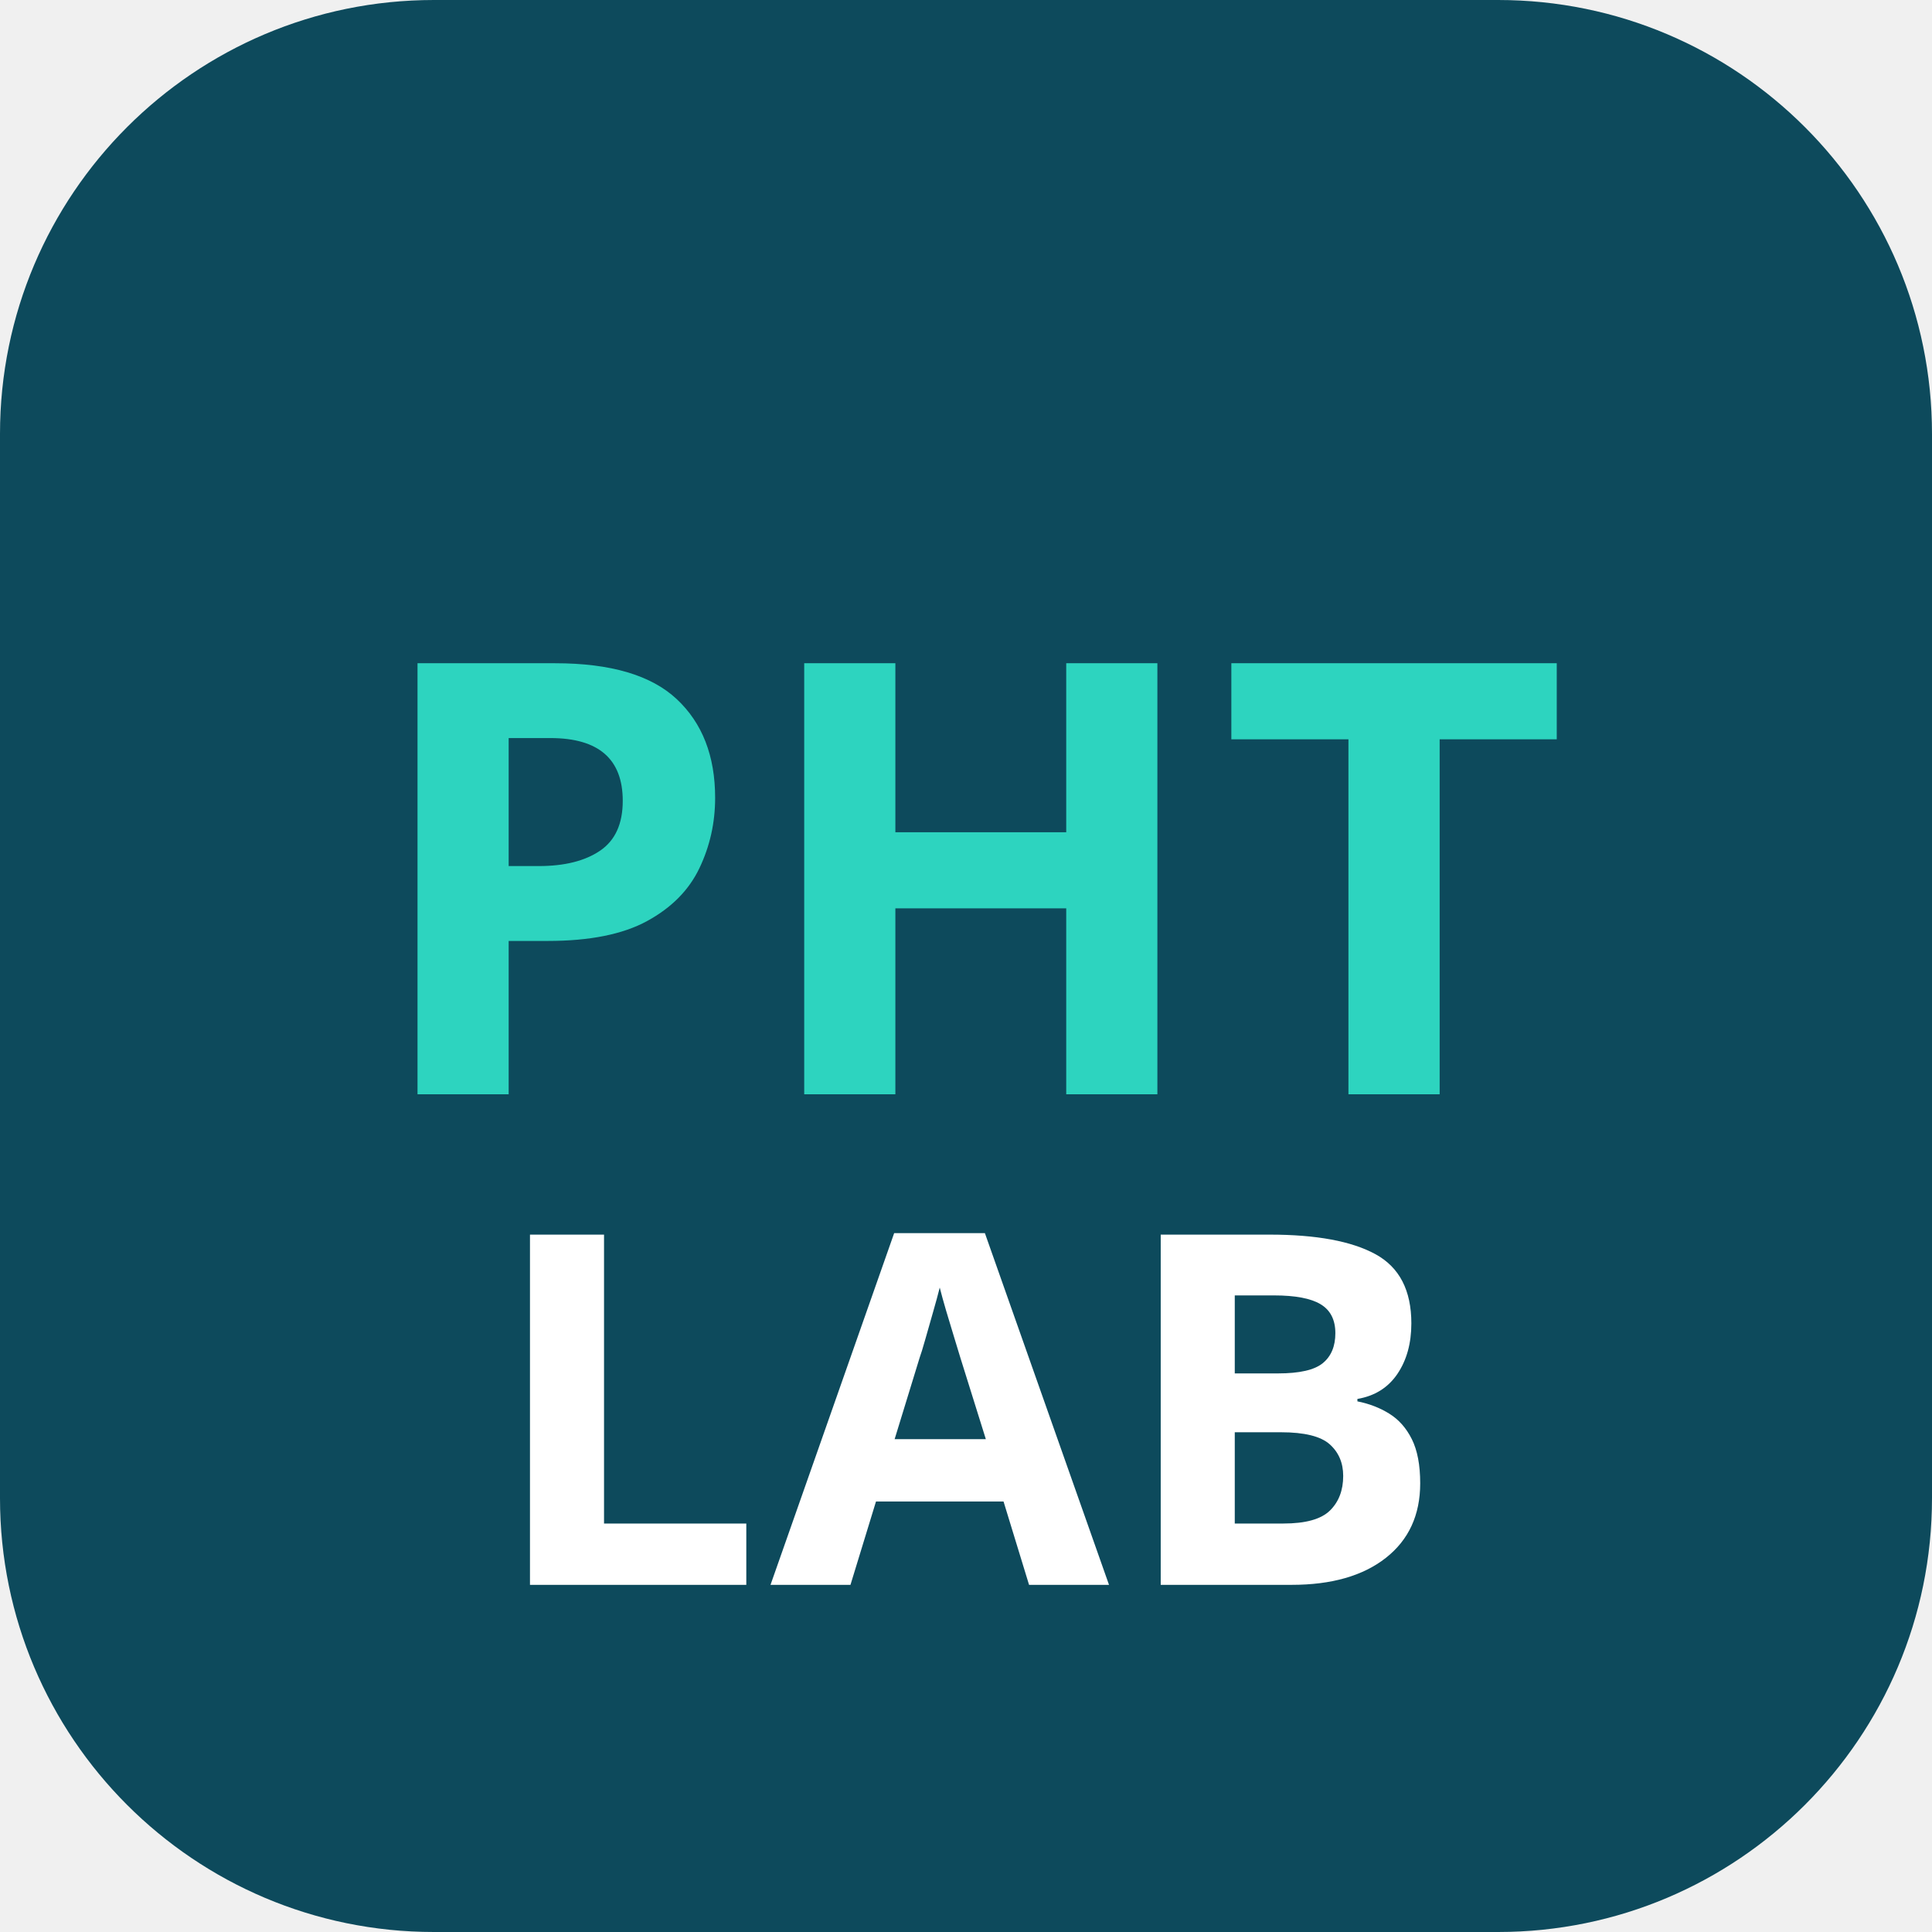
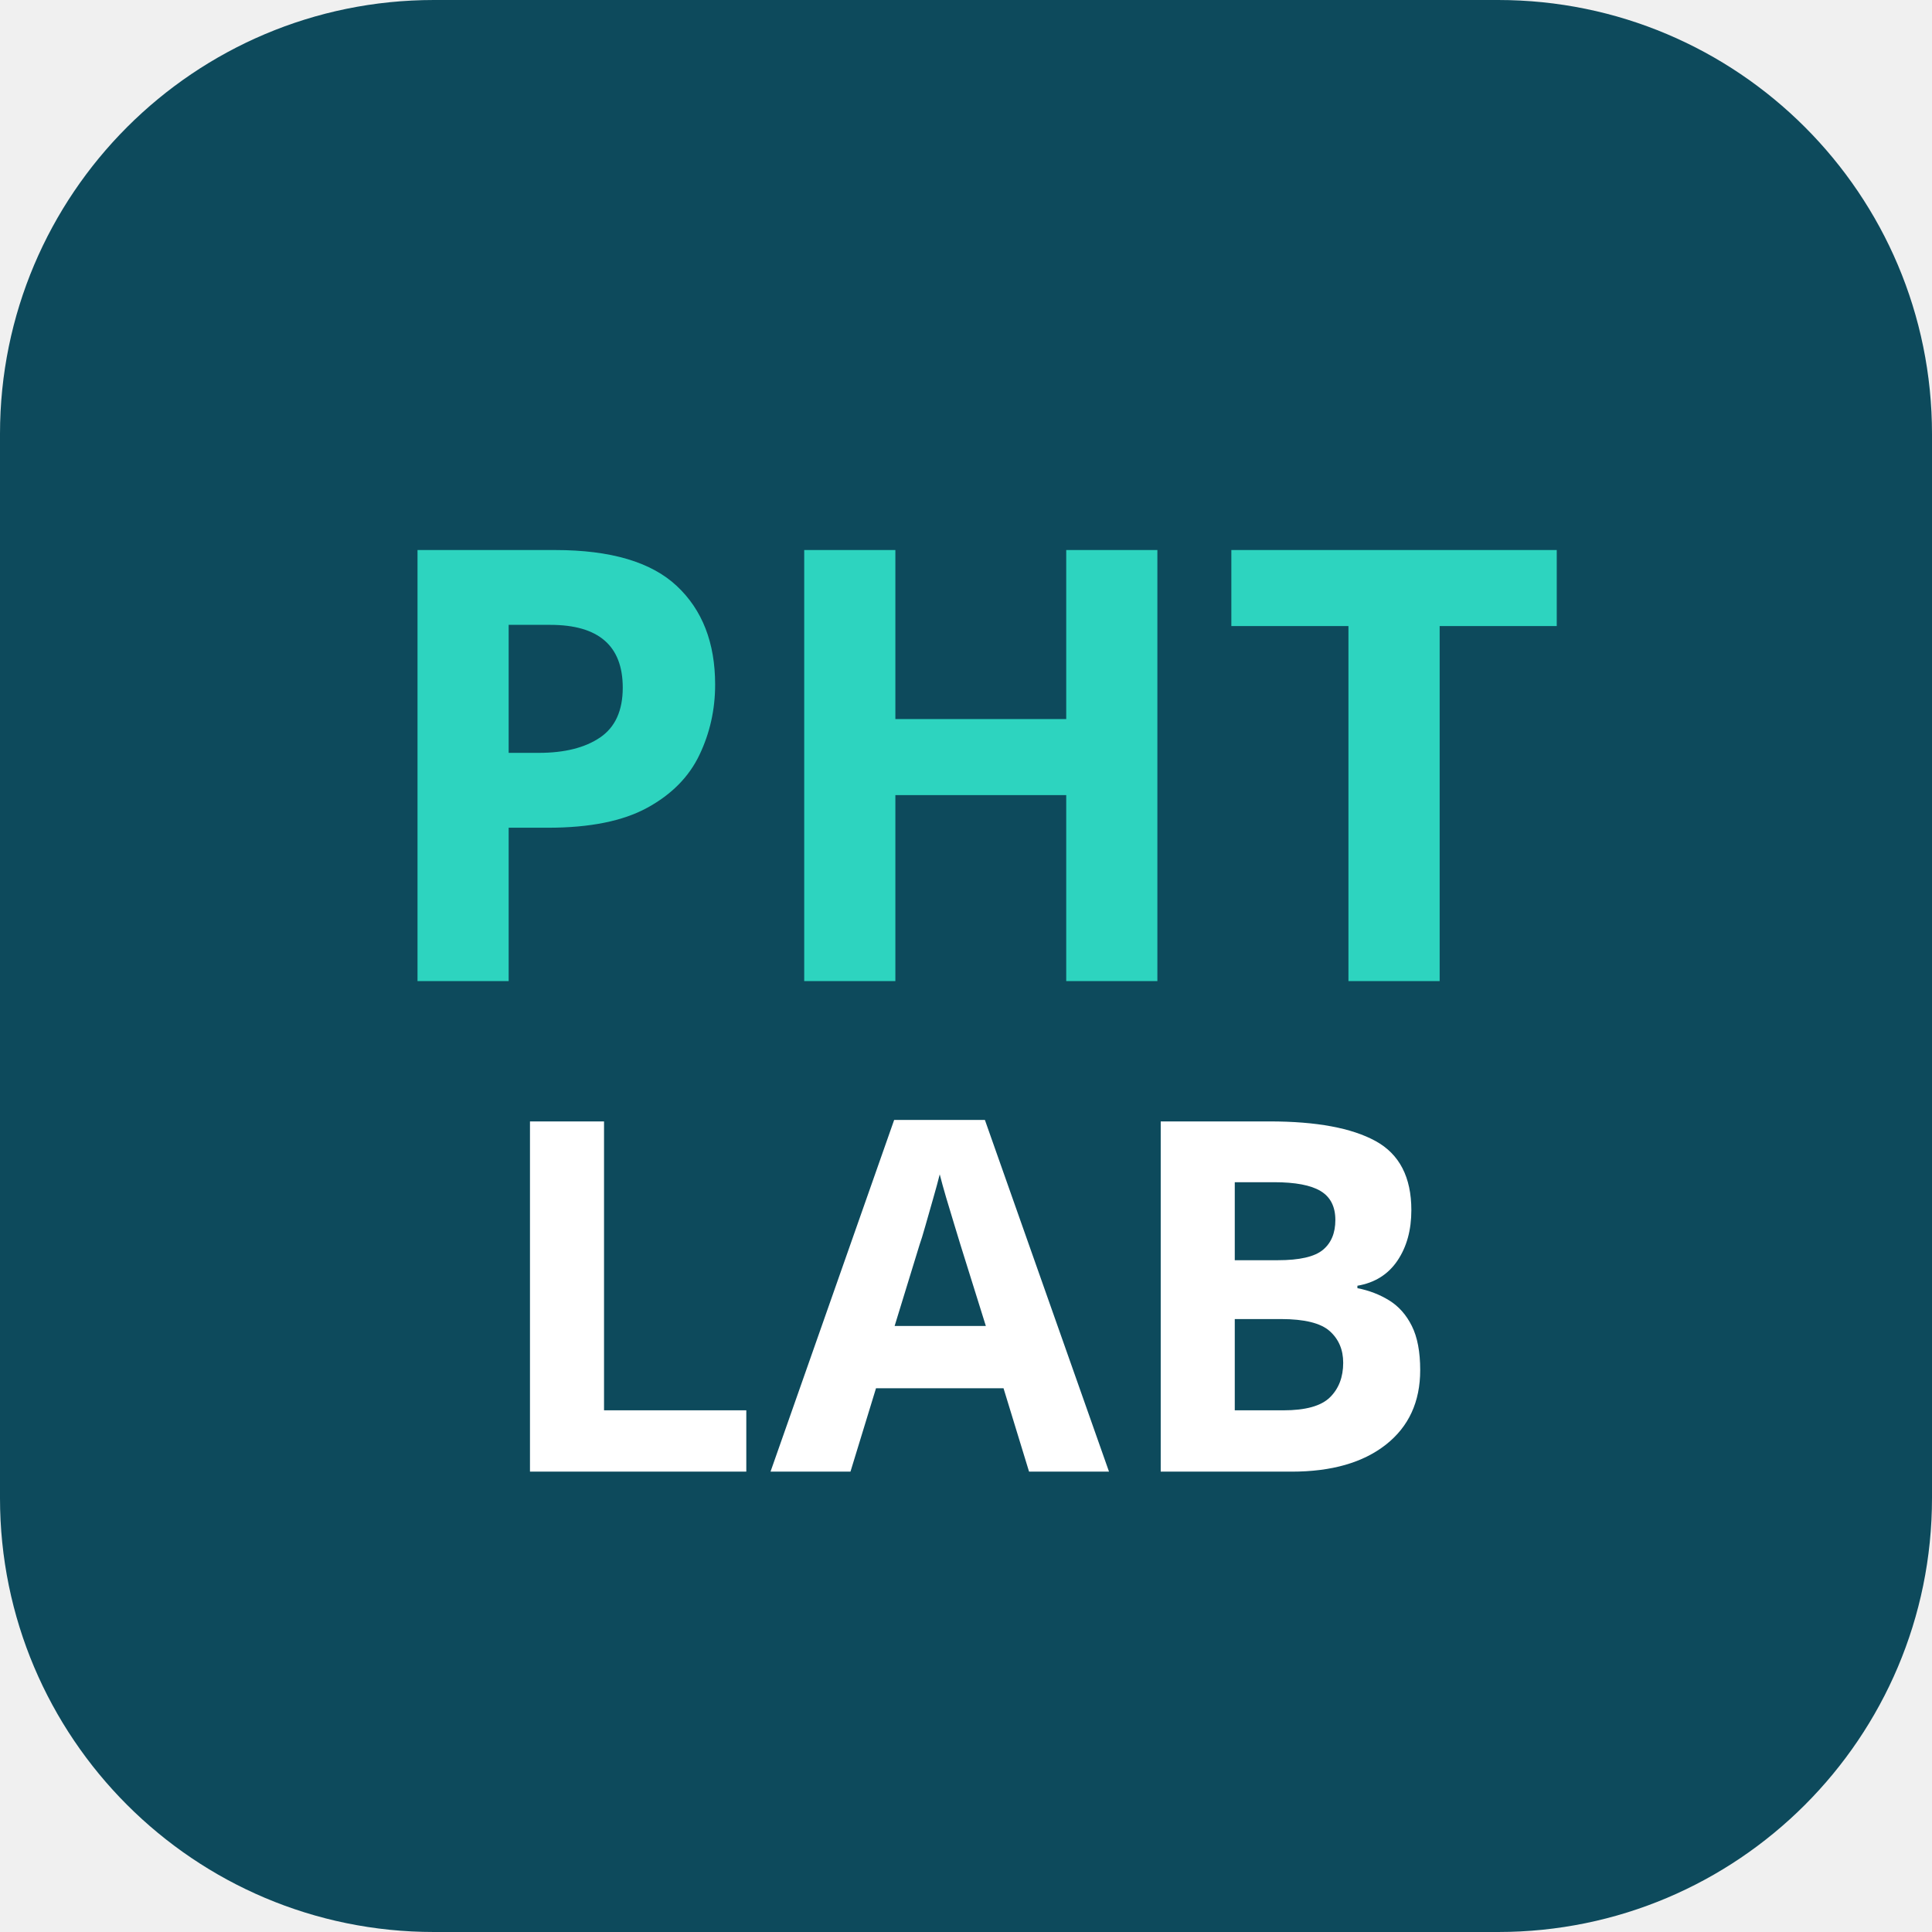
<svg xmlns="http://www.w3.org/2000/svg" viewBox="0 0 512 512">
  <rect width="512" height="512" rx="115" fill="#0d4a5c" />
-   <text x="256" y="290" text-anchor="middle" style="font-size:160px;font-weight:700;fill:#2dd4bf;font-family:system-ui,sans-serif;letter-spacing:2px">PHT</text>
-   <text x="256" y="420" text-anchor="middle" style="font-size:130px;font-weight:700;fill:#ffffff;font-family:system-ui,sans-serif;letter-spacing:2px">LAB</text>
+   <text x="256" y="260" text-anchor="middle" style="font-size:160px;font-weight:700;fill:#2dd4bf;font-family:system-ui,sans-serif;letter-spacing:2px">PHT</text>
+   <text x="256" y="390" text-anchor="middle" style="font-size:130px;font-weight:700;fill:#ffffff;font-family:system-ui,sans-serif;letter-spacing:2px">LAB</text>
</svg>
